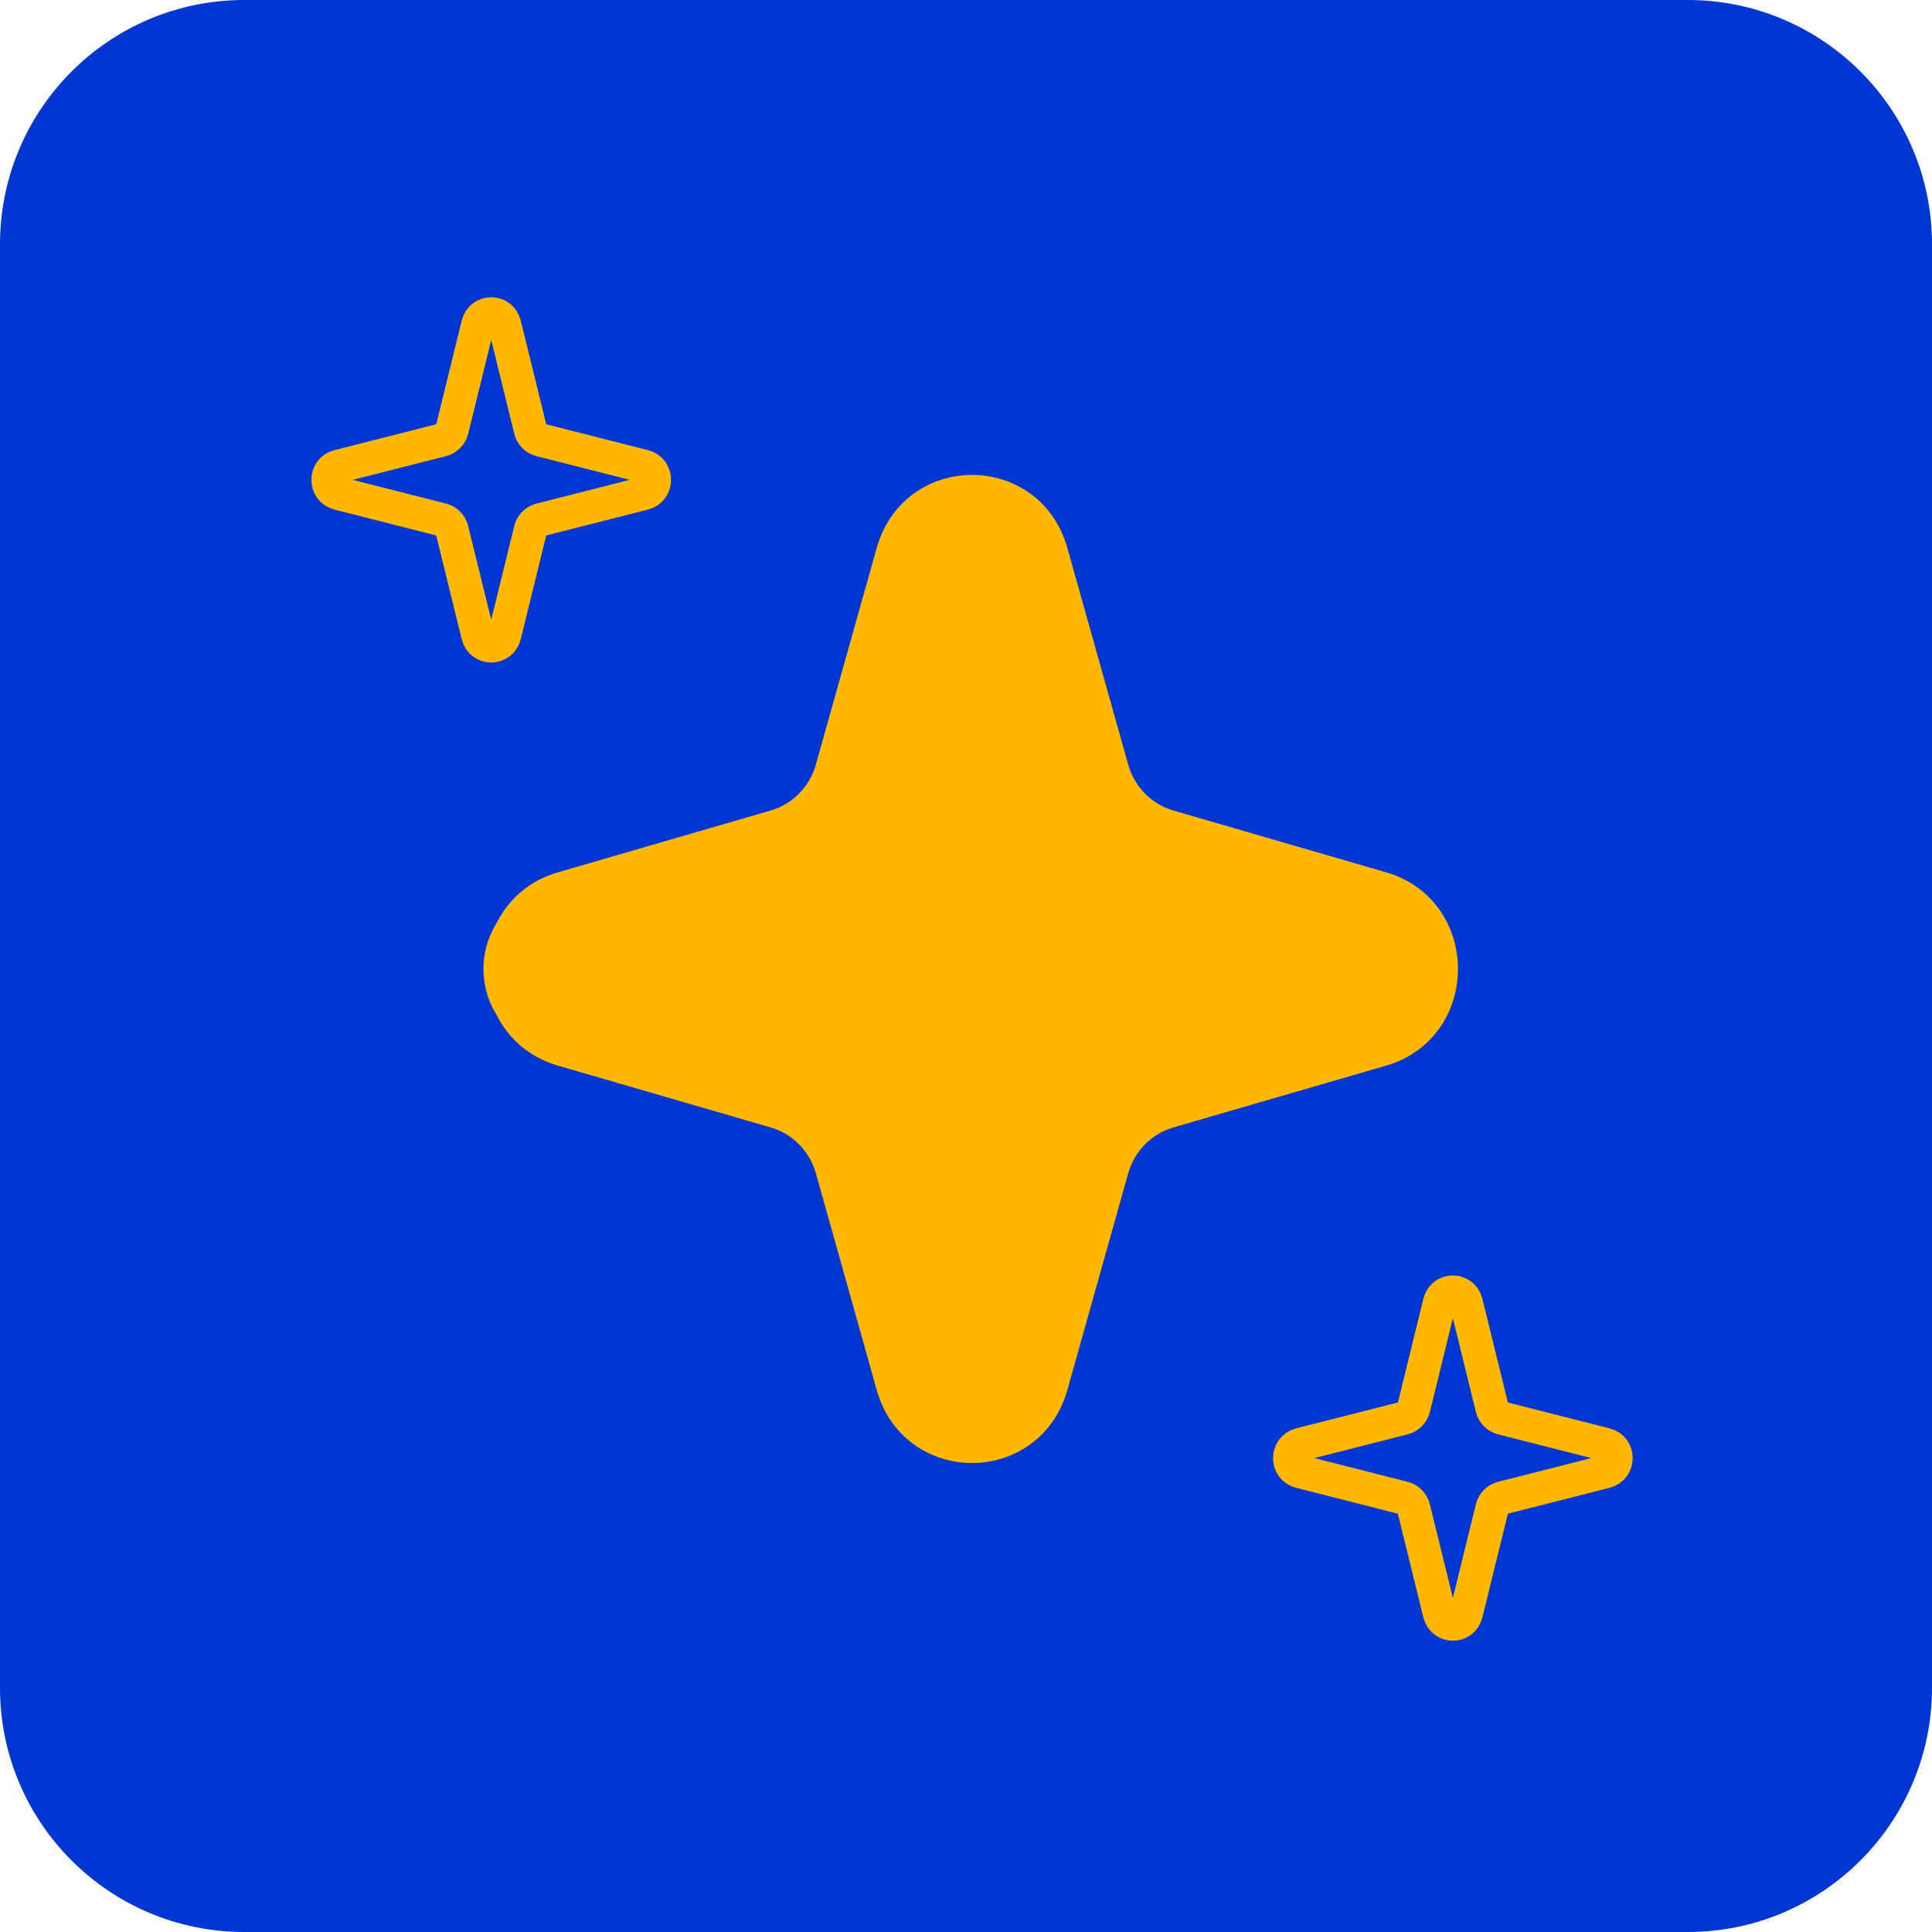
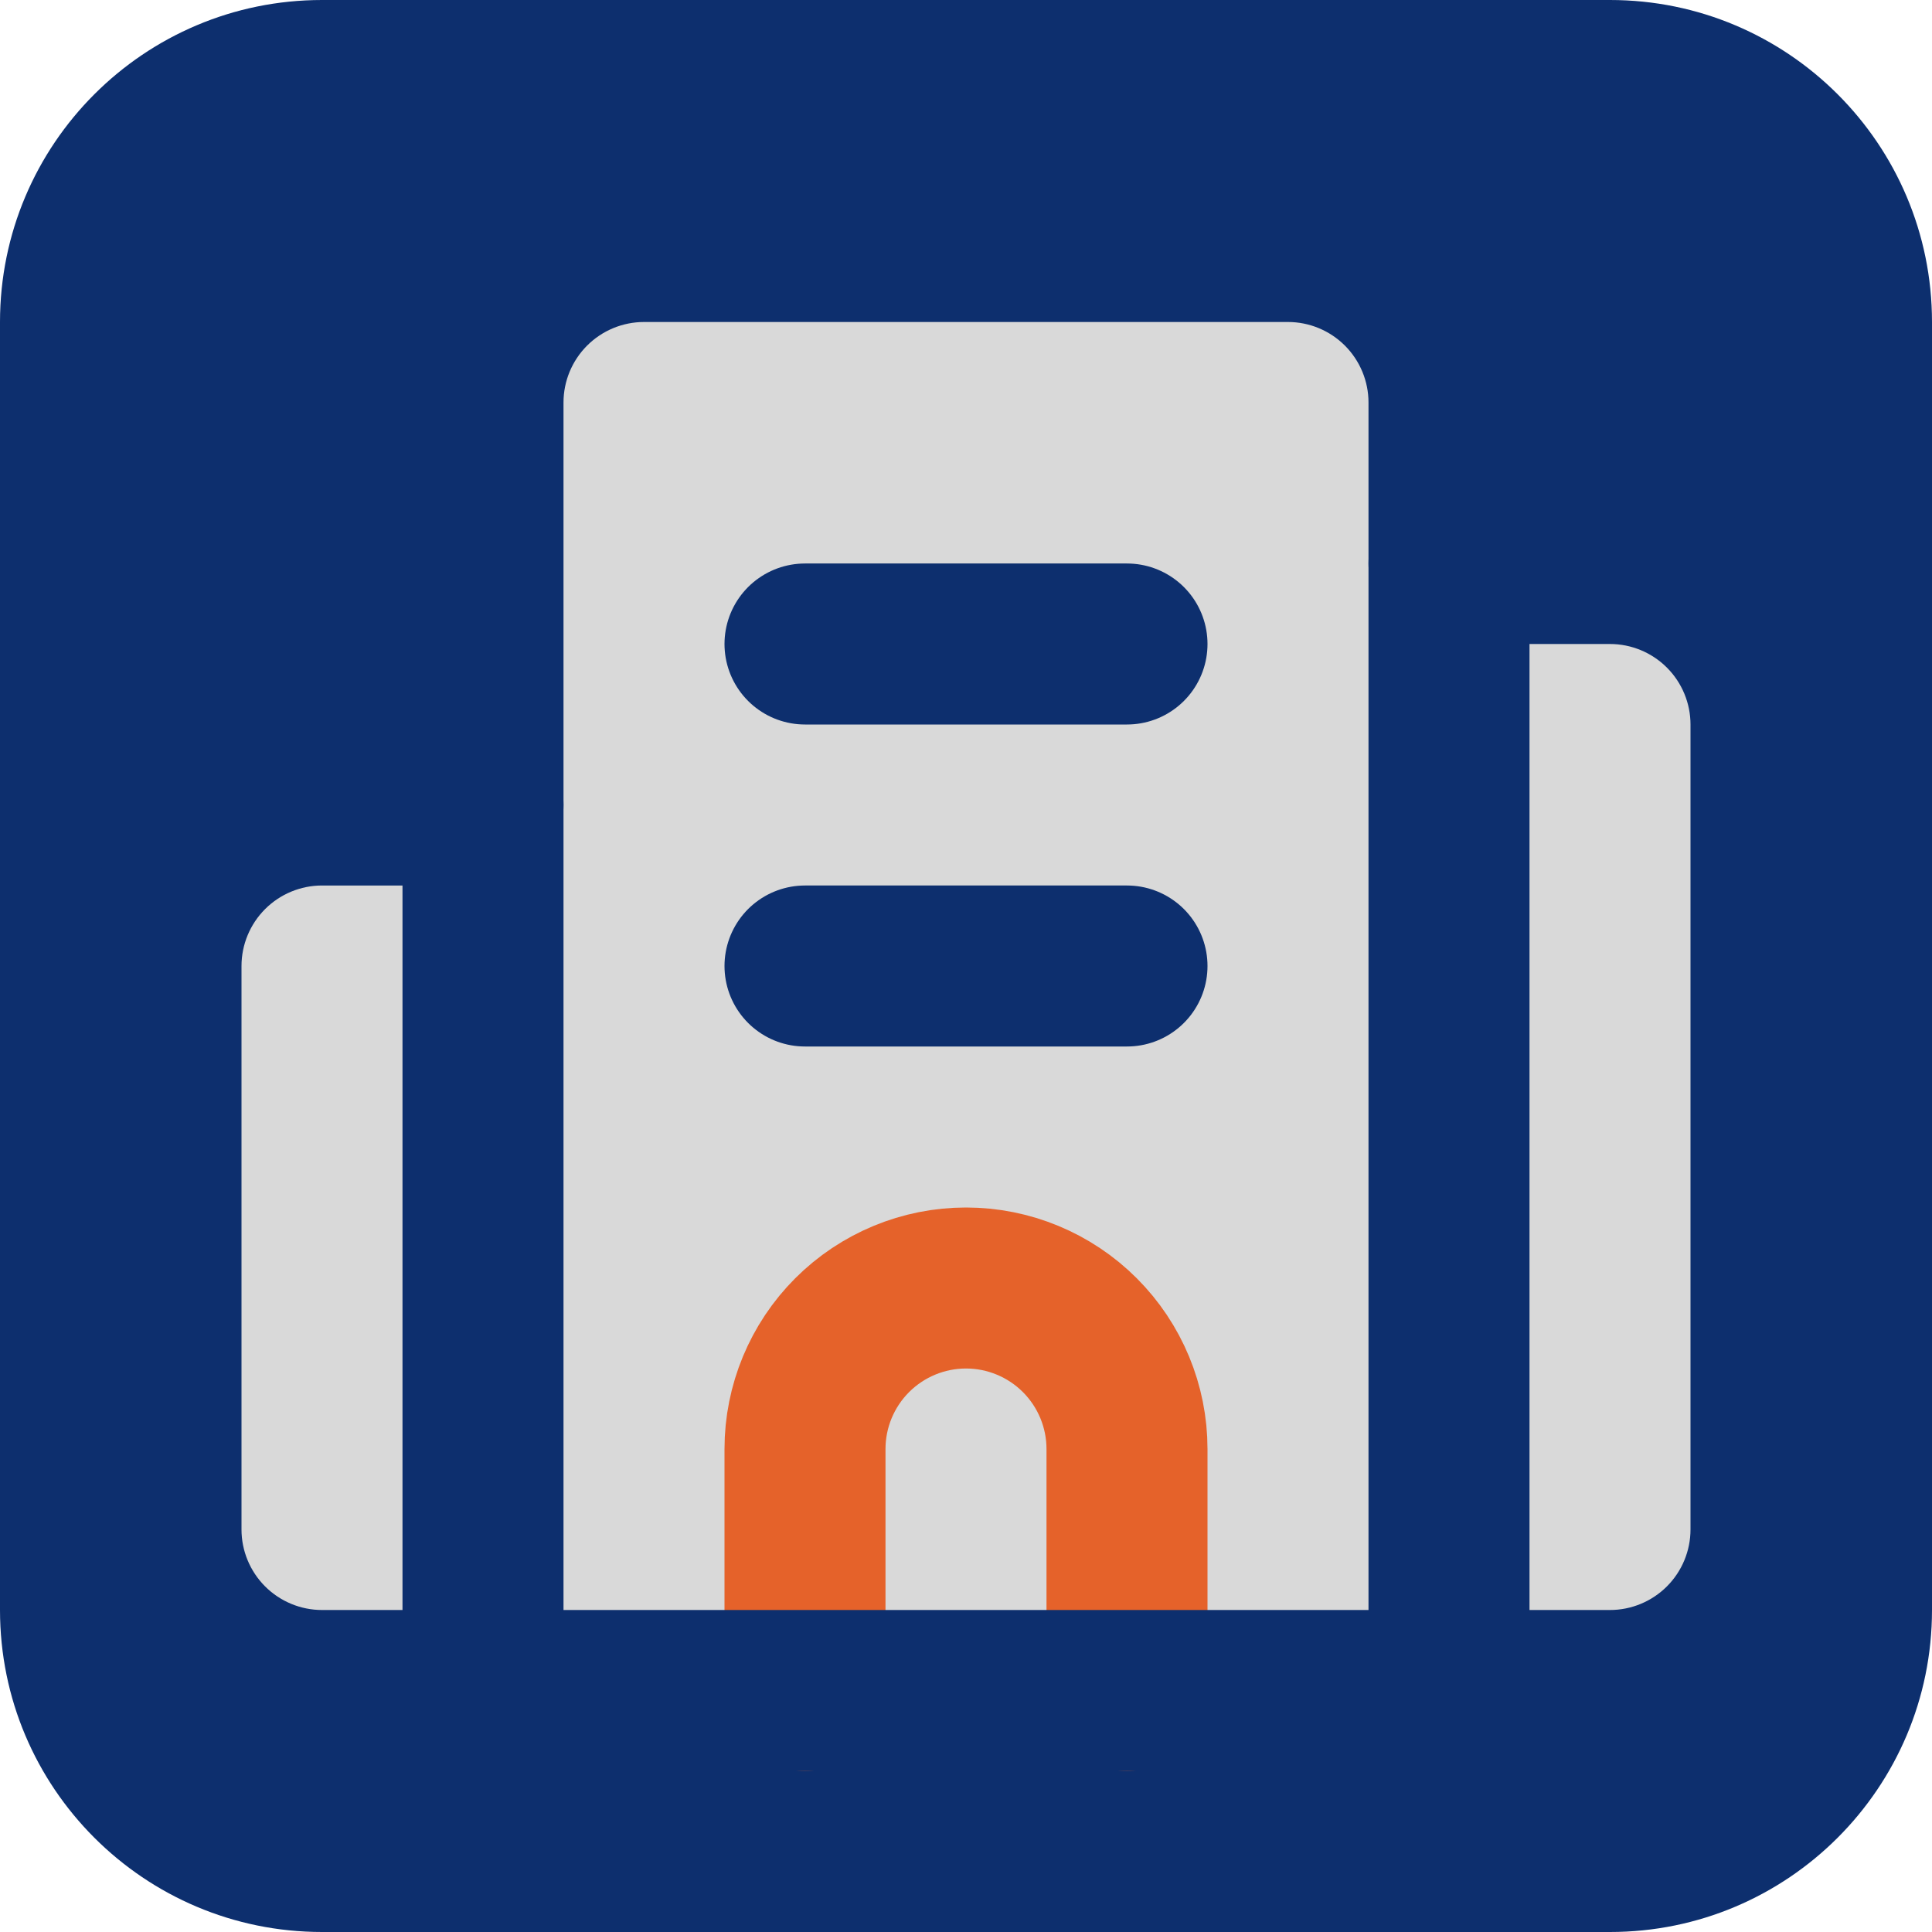
- <svg xmlns="http://www.w3.org/2000/svg" width="87" height="87" viewBox="0 0 87 87" fill="none">
-   <rect width="87" height="87" rx="11" fill="#0037D3" />
-   <path d="M36.852 34.624L39.64 24.872C40.685 21.221 45.858 21.221 46.903 24.872L49.688 34.624C49.865 35.241 50.195 35.803 50.649 36.257C51.103 36.71 51.664 37.041 52.282 37.217L62.034 40.002C65.684 41.047 65.684 46.221 62.034 47.265L52.282 50.05C51.664 50.227 51.103 50.557 50.649 51.011C50.195 51.465 49.865 52.027 49.688 52.644L46.903 62.396C45.858 66.046 40.685 66.046 39.64 62.396L36.855 52.644C36.679 52.027 36.348 51.465 35.894 51.011C35.441 50.557 34.879 50.227 34.262 50.05L24.51 47.265C20.859 46.221 20.859 41.047 24.51 40.002L34.262 37.217C34.879 37.041 35.441 36.71 35.894 36.257C36.348 35.803 36.679 35.241 36.855 34.624" fill="#FFB700" />
-   <path d="M37.462 34.625L40.202 24.874C41.229 21.224 46.314 21.224 47.341 24.874L50.079 34.625C50.252 35.242 50.577 35.804 51.023 36.258C51.469 36.711 52.021 37.042 52.627 37.218L62.213 40.003C65.801 41.047 65.801 46.22 62.213 47.265L52.627 50.05C52.021 50.226 51.469 50.556 51.023 51.01C50.577 51.464 50.252 52.025 50.079 52.642L47.341 62.393C46.314 66.043 41.229 66.043 40.202 62.393L37.465 52.642C37.291 52.025 36.967 51.464 36.52 51.01C36.075 50.556 35.522 50.226 34.916 50.05L25.33 47.265C21.742 46.22 21.742 41.047 25.33 40.003L34.916 37.218C35.522 37.042 36.075 36.711 36.52 36.258C36.967 35.804 37.291 35.242 37.465 34.625M20.356 19.352L21.52 14.611C21.674 13.975 22.565 13.975 22.72 14.611L23.886 19.352C23.913 19.463 23.968 19.564 24.047 19.645C24.127 19.726 24.226 19.784 24.334 19.812L28.999 20.998C29.624 21.155 29.624 22.058 28.999 22.219L24.334 23.405C24.226 23.433 24.127 23.49 24.048 23.57C23.969 23.651 23.913 23.751 23.886 23.861L22.72 28.606C22.565 29.242 21.674 29.242 21.52 28.606L20.353 23.861C20.326 23.751 20.27 23.651 20.191 23.57C20.112 23.49 20.013 23.433 19.905 23.405L15.24 22.219C14.616 22.061 14.616 21.155 15.24 20.998L19.905 19.812C20.014 19.784 20.113 19.726 20.192 19.645C20.271 19.564 20.33 19.463 20.356 19.352ZM63.661 63.406L64.824 58.661C64.978 58.026 65.866 58.026 66.024 58.661L67.19 63.406C67.217 63.517 67.273 63.617 67.353 63.697C67.431 63.778 67.53 63.835 67.639 63.863L72.303 65.049C72.928 65.206 72.928 66.109 72.303 66.27L67.639 67.456C67.53 67.484 67.431 67.541 67.353 67.621C67.273 67.701 67.217 67.802 67.19 67.912L66.024 72.657C65.869 73.293 64.982 73.293 64.824 72.657L63.658 67.912C63.63 67.802 63.574 67.701 63.495 67.621C63.416 67.541 63.318 67.484 63.209 67.456L58.545 66.27C57.92 66.112 57.92 65.206 58.545 65.049L63.209 63.863C63.318 63.835 63.416 63.778 63.495 63.697C63.574 63.617 63.633 63.517 63.661 63.406Z" stroke="#FFB700" stroke-width="1.5" stroke-miterlimit="10" stroke-linecap="round" stroke-linejoin="round" />
+ <svg xmlns="http://www.w3.org/2000/svg" width="24" height="24" viewBox="0 0 24 24" fill="none">
+   <rect width="24" height="24" rx="4" fill="#0D2F6E" />
+   <rect x="6" y="3" width="12" height="18" rx="2" fill="#D9D9D9" />
+   <rect x="2" y="10" width="12" height="11" rx="2" fill="#D9D9D9" />
+   <rect x="9" y="7" width="13" height="14" rx="2" fill="#D9D9D9" />
+   <path d="M10 12H14" stroke="#0D2F6E" stroke-width="2" stroke-linecap="round" stroke-linejoin="round" />
+   <path d="M10 8H14" stroke="#0D2F6E" stroke-width="2" stroke-linecap="round" stroke-linejoin="round" />
+   <path d="M14 21V18C14 17.47 13.789 16.961 13.414 16.586C13.039 16.211 12.53 16 12 16C11.47 16 10.961 16.211 10.586 16.586C10.211 16.961 10 17.47 10 18V21" stroke="#E5622A" stroke-width="2" stroke-linecap="round" stroke-linejoin="round" />
+   <path d="M6 10H4C3.47 10 2.961 10.211 2.586 10.586C2.211 10.961 2 11.47 2 12V19C2 19.53 2.211 20.039 2.586 20.414C2.961 20.789 3.47 21 4 21H20C20.53 21 21.039 20.789 21.414 20.414C21.789 20.039 22 19.53 22 19V9C22 8.47 21.789 7.961 21.414 7.586C21.039 7.211 20.53 7 20 7H18" stroke="#0D2F6E" stroke-width="2" stroke-linecap="round" stroke-linejoin="round" />
+   <path d="M6 21V5C6 4.47 6.211 3.961 6.586 3.586C6.961 3.211 7.47 3 8 3H16C16.53 3 17.039 3.211 17.414 3.586C17.789 3.961 18 4.47 18 5V21" stroke="#0D2F6E" stroke-width="2" stroke-linecap="round" stroke-linejoin="round" />
</svg>
